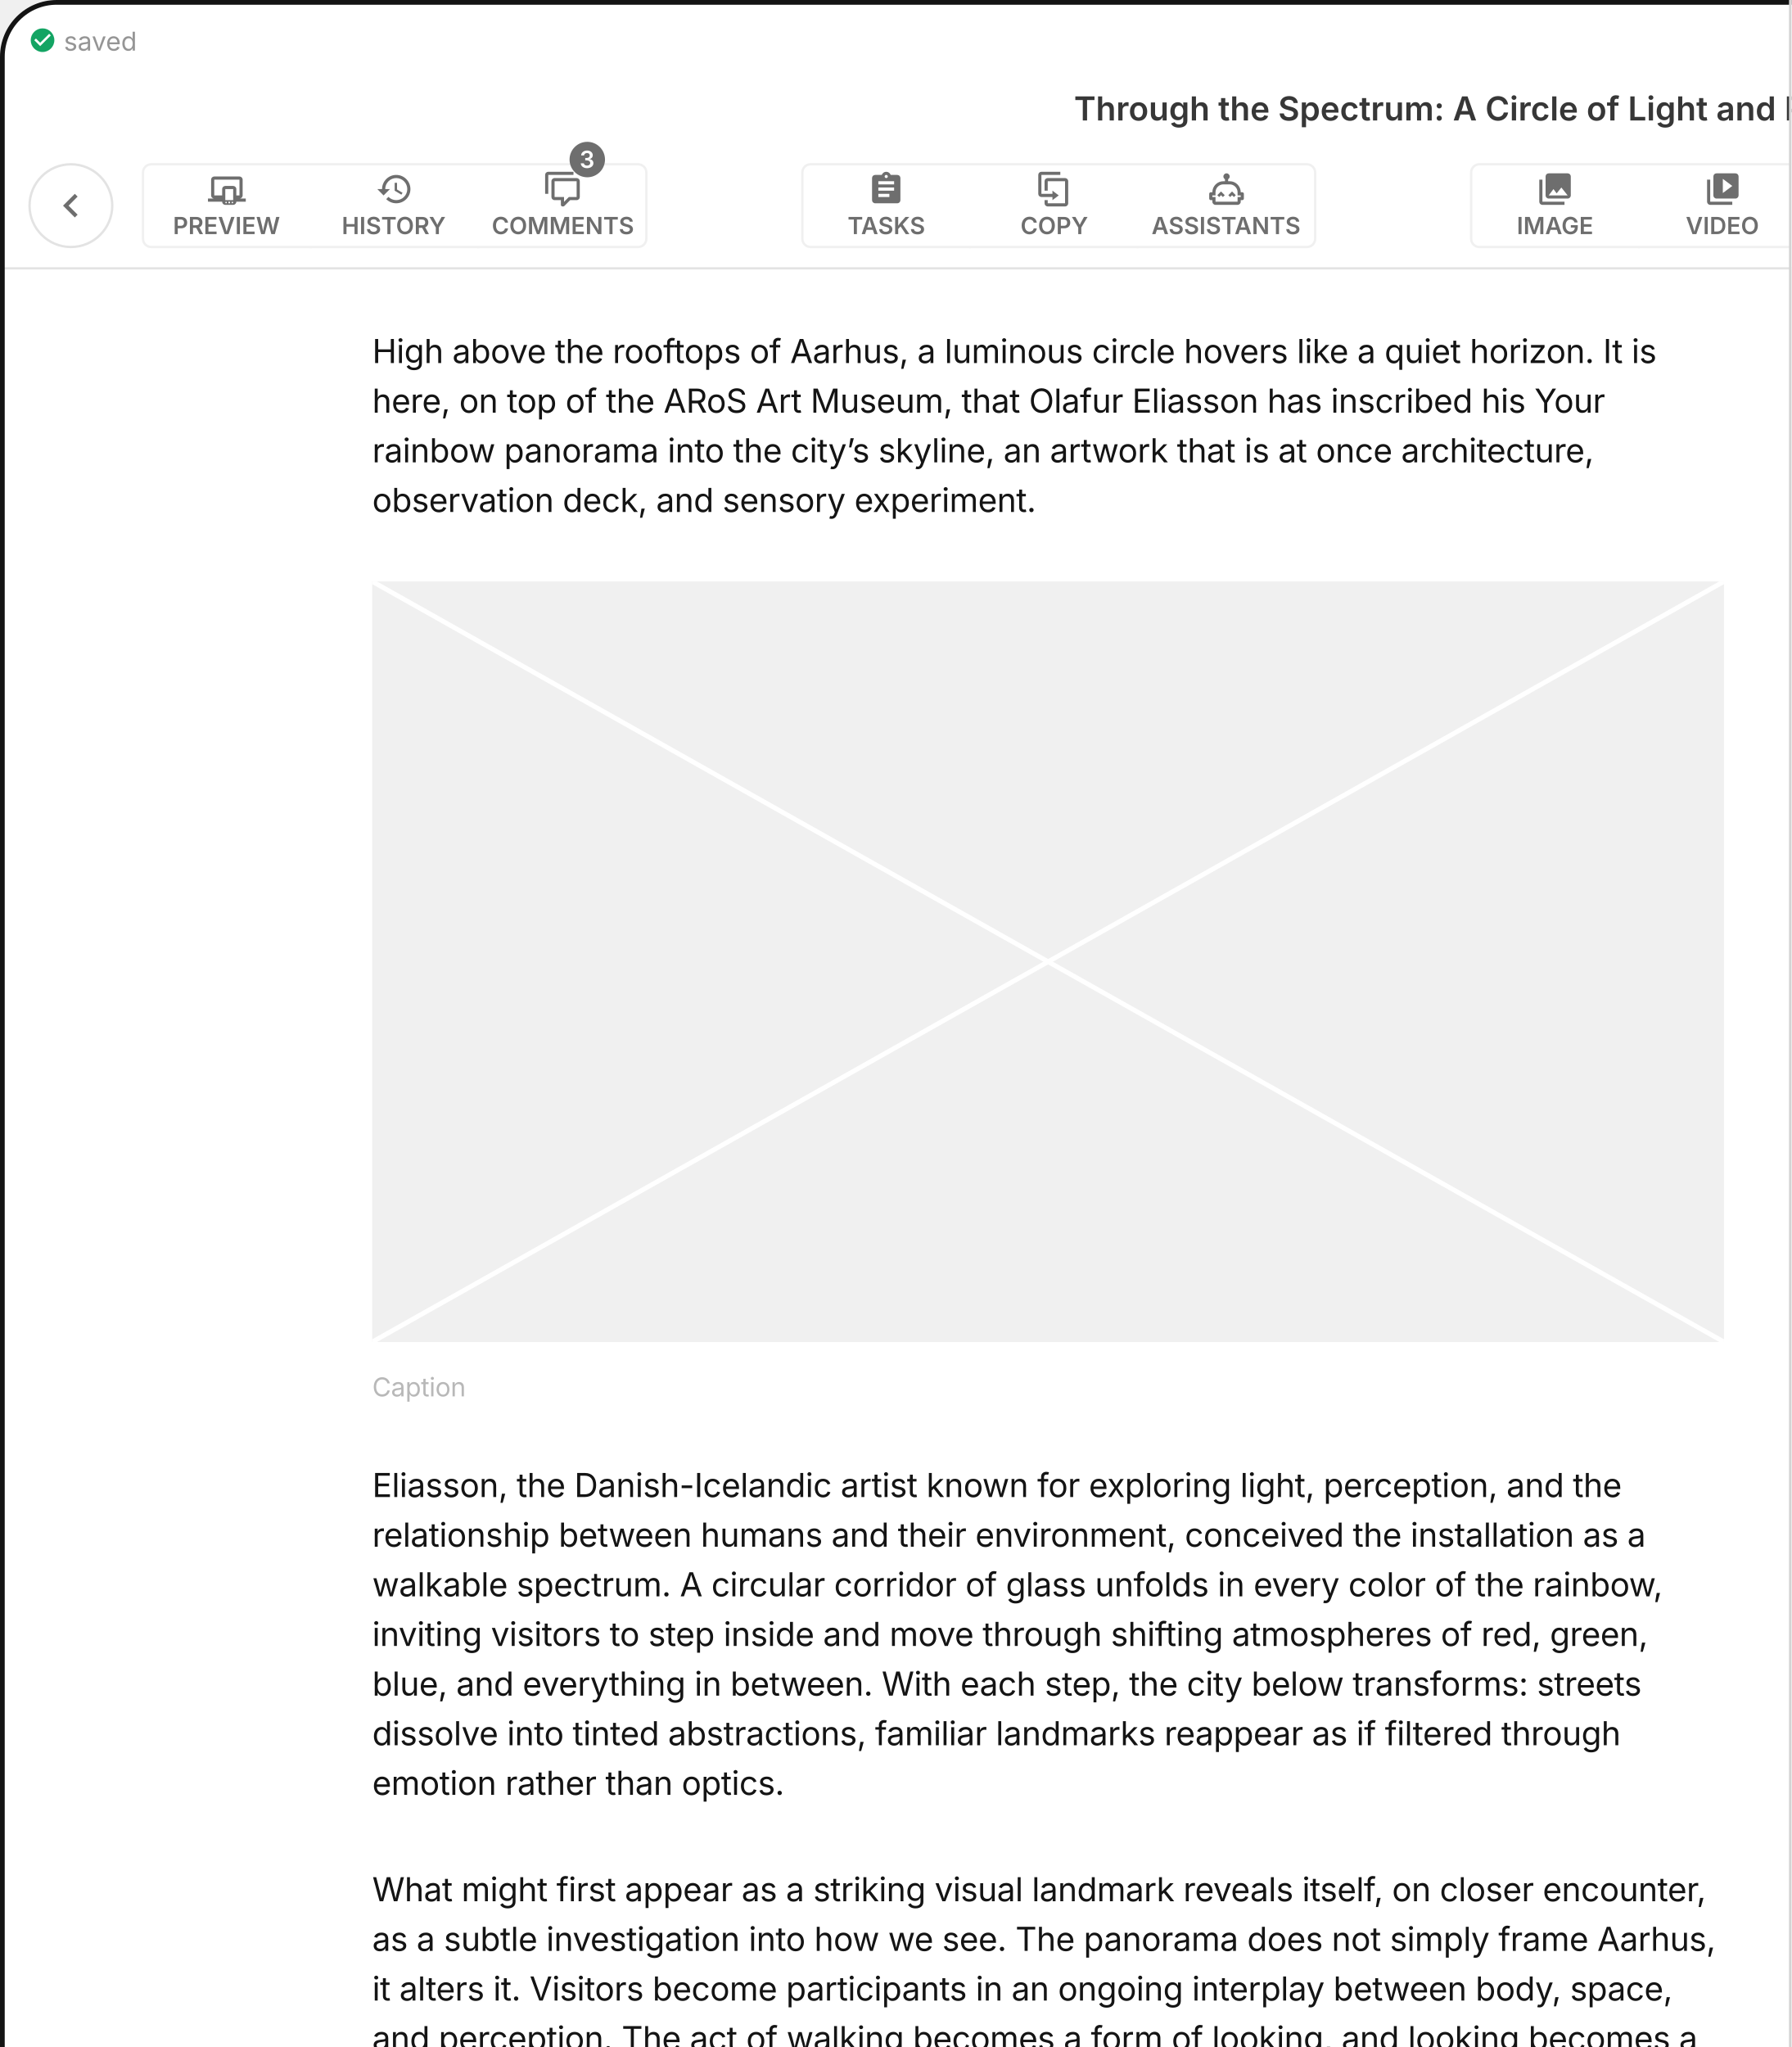
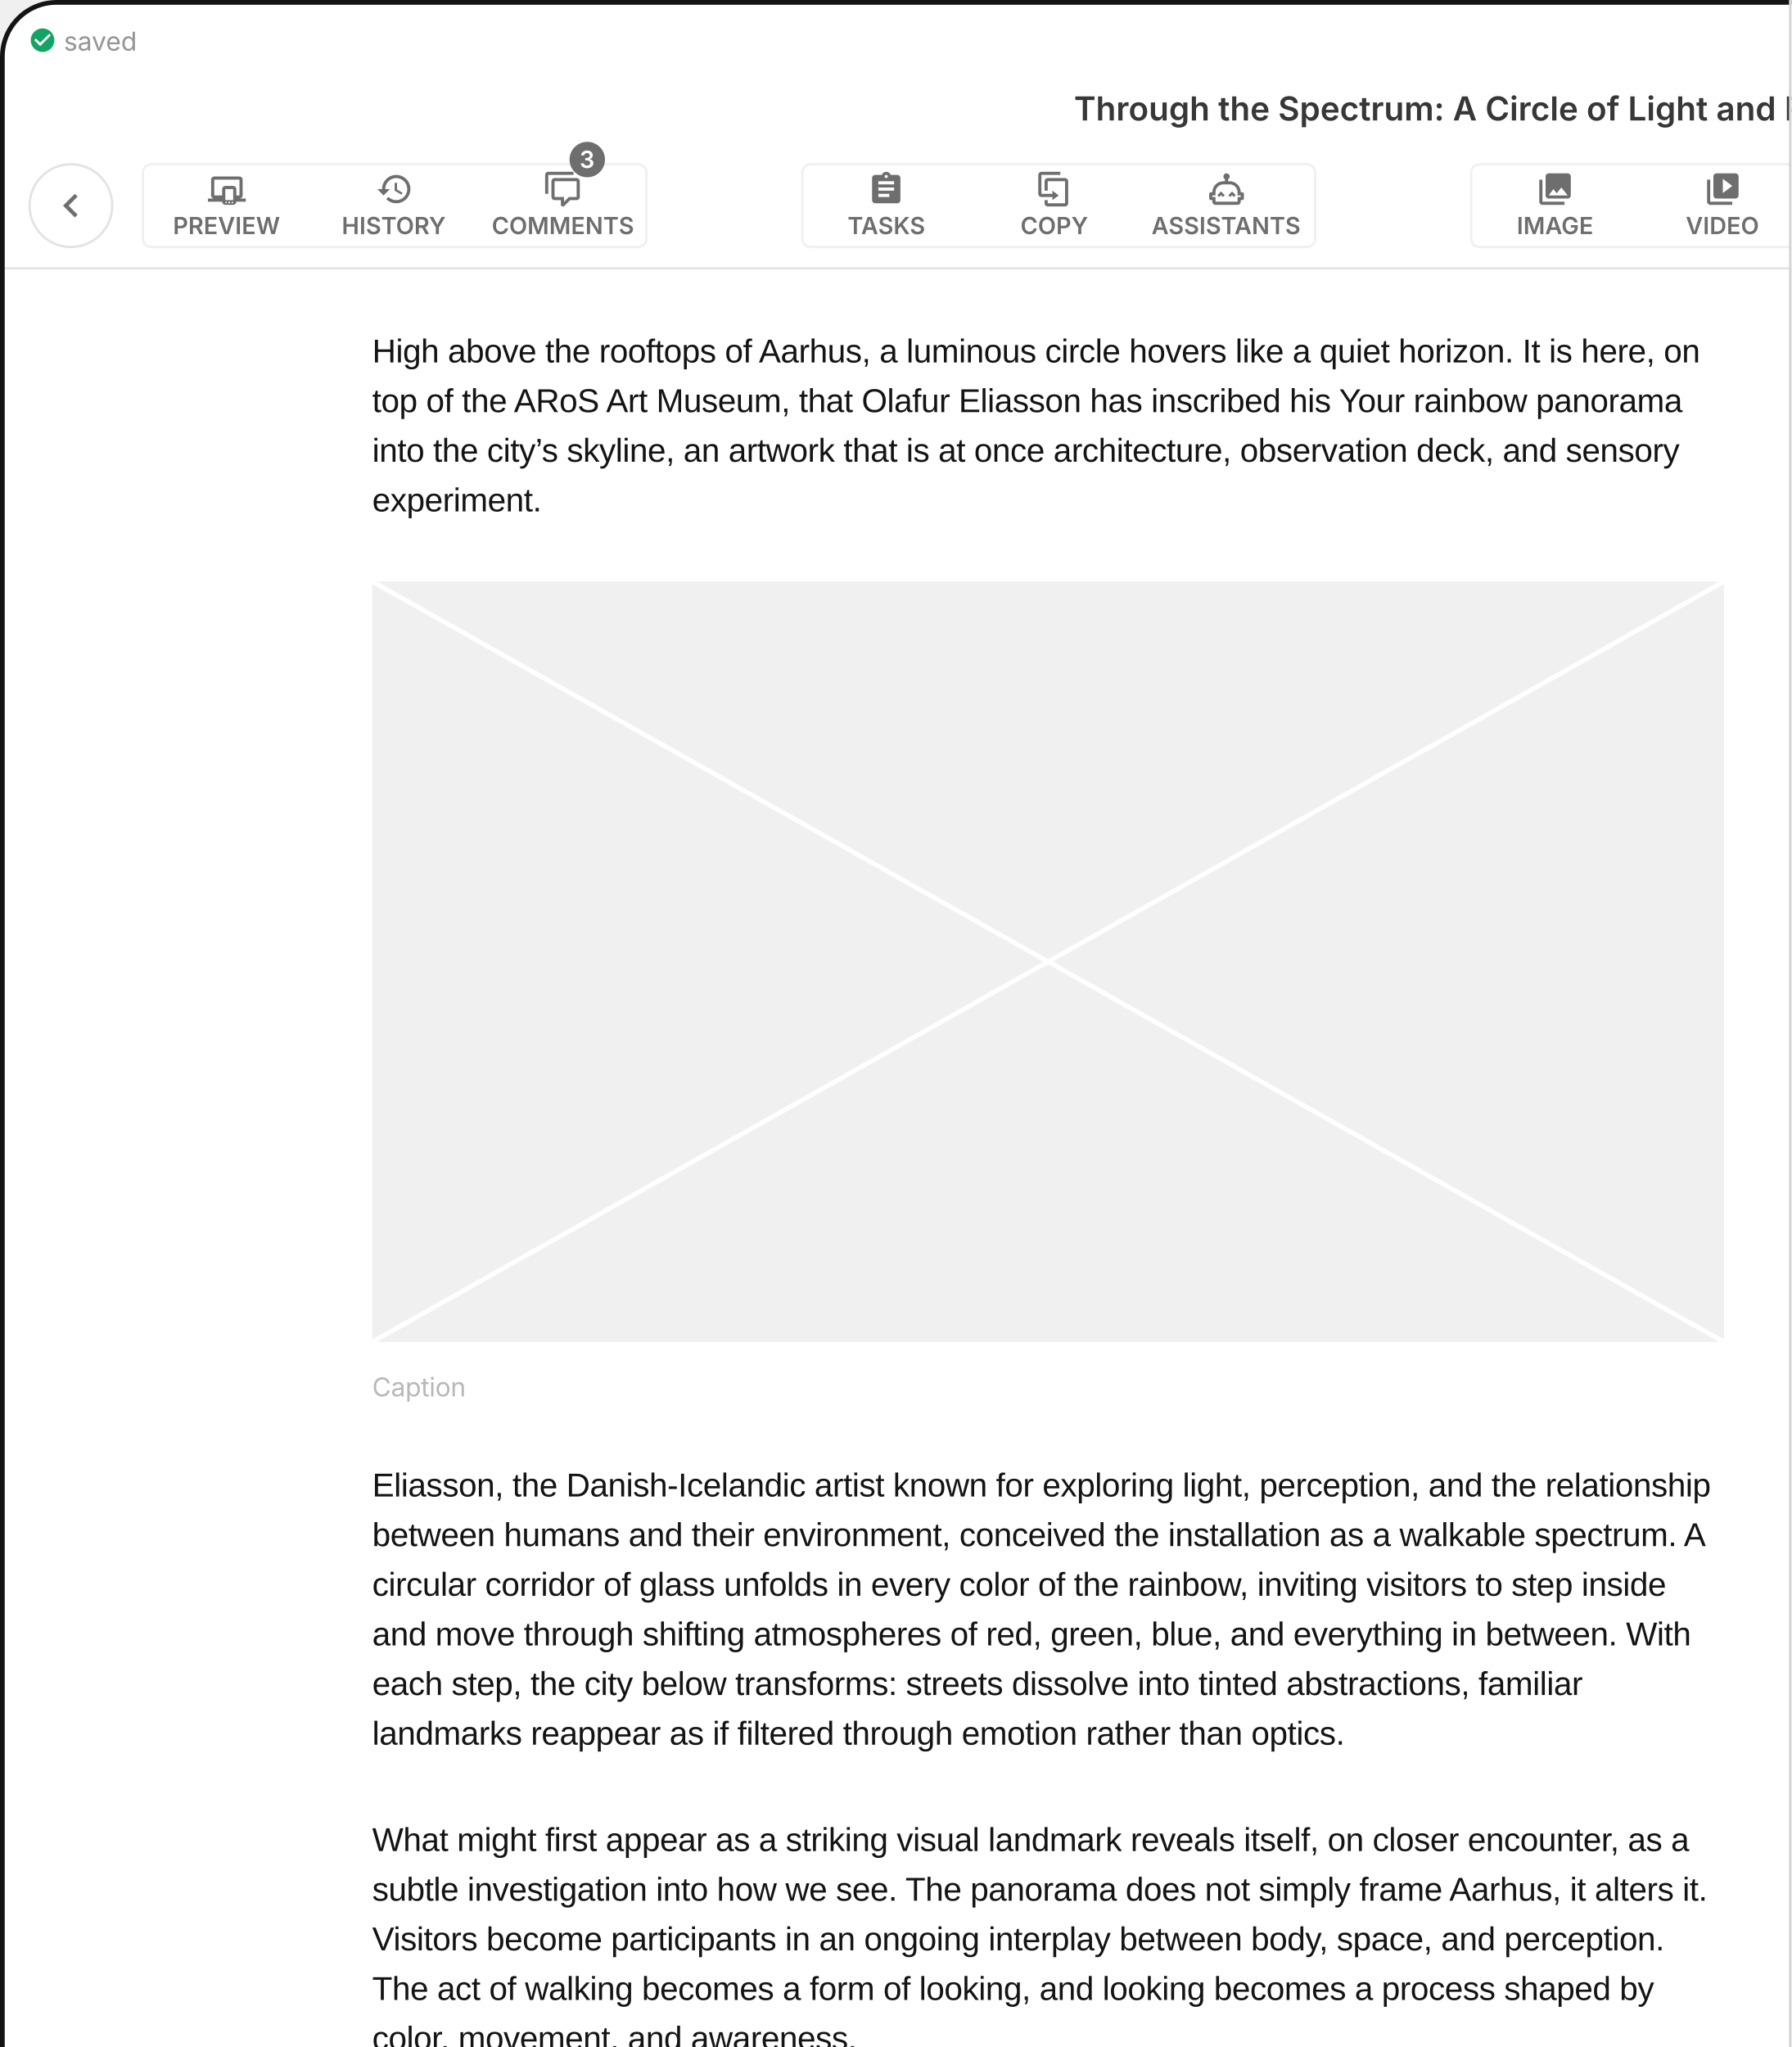
<svg xmlns="http://www.w3.org/2000/svg" width="758" height="866" viewBox="0 0 758 866" fill="none">
  <g clip-path="url(#clip0_4471_58455)">
    <mask id="path-1-inside-1_4471_58455" fill="white">
      <path d="M0 0H758V866H0V0Z" />
    </mask>
    <g clip-path="url(#clip1_4471_58455)">
      <path d="M0 24C0 10.745 10.745 0 24 0H1266C1279.25 0 1290 10.745 1290 24V896C1290 909.255 1279.25 920 1266 920H24C10.745 920 0 909.255 0 896V24Z" fill="white" />
      <mask id="path-5-inside-2_4471_58455" fill="white">
        <path d="M0 0H1290V114H0V0Z" />
      </mask>
      <path d="M0 0H1290V114H0V0Z" fill="white" />
      <path d="M1290 114V113H0V114V115H1290V114Z" fill="#E3E3E3" mask="url(#path-5-inside-2_4471_58455)" />
      <rect width="1290" height="113" fill="white" />
      <path d="M18 12C15.25 12 13 14.25 13 17C13 19.75 15.25 22 18 22C20.75 22 23 19.75 23 17C23 14.25 20.75 12 18 12ZM17 19.5L14.5 17L15.205 16.295L17 18.085L20.795 14.29L21.5 15L17 19.5Z" fill="#13A463" />
      <text fill="#141414" fill-opacity="0.45" style="white-space: pre" xml:space="preserve" font-family="SF Pro Text" font-size="11" letter-spacing="0px">
        <tspan x="27" y="21.41">saved</tspan>
      </text>
      <text fill="#141414" fill-opacity="0.85" style="white-space: pre" xml:space="preserve" font-family="SF Pro Text" font-size="14" font-weight="600" letter-spacing="0px">
        <tspan x="454.455" y="50.977">Through the Spectrum: A Circle of Light and Perception</tspan>
      </text>
      <rect x="12.5" y="69.5" width="35" height="35" rx="17.5" fill="white" />
      <rect x="12.5" y="69.5" width="35" height="35" rx="17.5" stroke="#E3E3E3" />
      <path d="M32.842 90.817L29.025 87L32.842 83.175L31.666 82L26.666 87L31.666 92L32.842 90.817Z" fill="#6E6E6E" />
      <g style="mix-blend-mode:darken">
        <mask id="path-13-inside-3_4471_58455" fill="white">
          <path d="M60 73C60 70.791 61.791 69 64 69H132V105H64C61.791 105 60 103.209 60 101V73Z" />
        </mask>
        <path d="M60 73C60 70.791 61.791 69 64 69H132V105H64C61.791 105 60 103.209 60 101V73Z" fill="white" />
        <path d="M59 73C59 70.239 61.239 68 64 68H132V70H64C62.343 70 61 71.343 61 73H59ZM132 106H64C61.239 106 59 103.761 59 101H61C61 102.657 62.343 104 64 104H132V106ZM64 106C61.239 106 59 103.761 59 101V73C59 70.239 61.239 68 64 68V70C62.343 70 61 71.343 61 73V101C61 102.657 62.343 104 64 104V106ZM64 104M132 69V105V69" fill="#F0F0F0" mask="url(#path-13-inside-3_4471_58455)" />
        <path d="M90.667 76V82.667H94V80C94 79.646 94.141 79.307 94.391 79.057C94.641 78.807 94.98 78.667 95.333 78.667H98.667C99.02 78.667 99.359 78.807 99.609 79.057C99.859 79.307 100 79.646 100 80V82.667H101.333V76H90.667ZM88 85.333V84H90.667C90.313 84 89.974 83.859 89.724 83.609C89.474 83.359 89.333 83.02 89.333 82.667V76C89.333 75.646 89.474 75.307 89.724 75.057C89.974 74.807 90.313 74.667 90.667 74.667H101.333C101.687 74.667 102.026 74.807 102.276 75.057C102.526 75.307 102.667 75.646 102.667 76V82.667C102.667 83.02 102.526 83.359 102.276 83.609C102.026 83.859 101.687 84 101.333 84H104V85.333H100C100 86.073 99.4 86.667 98.667 86.667H95.333C94.98 86.667 94.641 86.526 94.391 86.276C94.141 86.026 94 85.687 94 85.333H88ZM95.667 85.333C95.578 85.333 95.493 85.368 95.431 85.431C95.368 85.493 95.333 85.578 95.333 85.667C95.333 85.755 95.368 85.84 95.431 85.902C95.493 85.965 95.578 86 95.667 86C95.755 86 95.84 85.965 95.902 85.902C95.965 85.84 96 85.755 96 85.667C96 85.578 95.965 85.493 95.902 85.431C95.84 85.368 95.755 85.333 95.667 85.333ZM98.333 85.333C98.245 85.333 98.16 85.368 98.098 85.431C98.035 85.493 98 85.578 98 85.667C98 85.755 98.035 85.84 98.098 85.902C98.16 85.965 98.245 86 98.333 86C98.422 86 98.507 85.965 98.569 85.902C98.632 85.84 98.667 85.755 98.667 85.667C98.667 85.578 98.632 85.493 98.569 85.431C98.507 85.368 98.422 85.333 98.333 85.333ZM96.667 85.333V86H97.333V85.333H96.667ZM95.333 80V84.667H98.667V80H95.333Z" fill="#6E6E6E" />
        <text fill="#6E6E6E" style="white-space: pre" xml:space="preserve" font-family="SF Pro Text" font-size="10" font-weight="600" letter-spacing="0px">
          <tspan x="73.188" y="99.055">PREVIEW</tspan>
        </text>
      </g>
      <g style="mix-blend-mode:darken">
        <mask id="path-17-inside-4_4471_58455" fill="white">
          <path d="M131 69H203V105H131V69Z" />
        </mask>
        <path d="M131 69H203V105H131V69Z" fill="white" />
        <path d="M131 69V70H203V69V68H131V69ZM203 105V104H131V105V106H203V105Z" fill="#F0F0F0" mask="url(#path-17-inside-4_4471_58455)" />
        <path d="M168 77.333H167V80.667L169.853 82.36L170.333 81.553L168 80.167V77.333ZM167.667 74C166.075 74 164.549 74.632 163.424 75.757C162.299 76.883 161.667 78.409 161.667 80H159.667L162.307 82.687L165 80H163C163 78.762 163.492 77.575 164.367 76.7C165.242 75.825 166.429 75.333 167.667 75.333C168.904 75.333 170.091 75.825 170.966 76.7C171.842 77.575 172.333 78.762 172.333 80C172.333 81.238 171.842 82.425 170.966 83.3C170.091 84.175 168.904 84.667 167.667 84.667C166.38 84.667 165.213 84.14 164.373 83.293L163.427 84.24C164.513 85.333 166 86 167.667 86C169.258 86 170.784 85.368 171.909 84.243C173.034 83.117 173.667 81.591 173.667 80C173.667 78.409 173.034 76.883 171.909 75.757C170.784 74.632 169.258 74 167.667 74Z" fill="#6E6E6E" />
        <text fill="#6E6E6E" style="white-space: pre" xml:space="preserve" font-family="SF Pro Text" font-size="10" font-weight="600" letter-spacing="0px">
          <tspan x="144.588" y="99.055">HISTORY</tspan>
        </text>
      </g>
      <g style="mix-blend-mode:darken">
        <mask id="path-21-inside-5_4471_58455" fill="white">
          <path d="M202 69H270C272.209 69 274 70.791 274 73V101C274 103.209 272.209 105 270 105H202V69Z" />
        </mask>
        <path d="M202 69H270C272.209 69 274 70.791 274 73V101C274 103.209 272.209 105 270 105H202V69Z" fill="white" />
        <path d="M202 68H270C272.761 68 275 70.239 275 73H273C273 71.343 271.657 70 270 70H202V68ZM275 101C275 103.761 272.761 106 270 106H202V104H270C271.657 104 273 102.657 273 101H275ZM273 101M202 105V69V105M270 68C272.761 68 275 70.239 275 73V101C275 103.761 272.761 106 270 106V104C271.657 104 273 102.657 273 101V73C273 71.343 271.657 70 270 70V68Z" fill="#F0F0F0" mask="url(#path-21-inside-5_4471_58455)" />
        <g clip-path="url(#clip2_4471_58455)">
          <path d="M238 87.333C237.823 87.333 237.653 87.263 237.528 87.138C237.403 87.013 237.333 86.844 237.333 86.667V84.667H234.667C234.313 84.667 233.974 84.526 233.724 84.276C233.474 84.026 233.333 83.687 233.333 83.333V76.667C233.333 75.927 233.933 75.333 234.667 75.333H244C244.353 75.333 244.693 75.474 244.943 75.724C245.193 75.974 245.333 76.313 245.333 76.667V83.333C245.333 83.687 245.193 84.026 244.943 84.276C244.693 84.526 244.353 84.667 244 84.667H241.267L238.8 87.14C238.667 87.267 238.5 87.333 238.333 87.333H238ZM238.667 83.333V85.387L240.72 83.333H244V76.667H234.667V83.333H238.667ZM232 82H230.667V74C230.667 73.646 230.807 73.307 231.057 73.057C231.307 72.807 231.646 72.667 232 72.667H242.667V74H232V82Z" fill="#6E6E6E" />
        </g>
        <text fill="#6E6E6E" style="white-space: pre" xml:space="preserve" font-family="SF Pro Text" font-size="10" font-weight="600" letter-spacing="0px">
          <tspan x="208.073" y="99.055">COMMENTS</tspan>
        </text>
        <g clip-path="url(#clip3_4471_58455)">
          <path d="M241 67.5C241 63.358 244.358 60 248.5 60C252.642 60 256 63.358 256 67.5C256 71.642 252.642 75 248.5 75C244.358 75 241 71.642 241 67.5Z" fill="#6E6E6E" />
          <text fill="white" style="white-space: pre" xml:space="preserve" font-family="SF Pro Text" font-size="10" font-weight="600" letter-spacing="0.4px">
            <tspan x="245.229" y="71.055">3</tspan>
          </text>
        </g>
      </g>
      <g style="mix-blend-mode:darken">
        <mask id="path-27-inside-6_4471_58455" fill="white">
          <path d="M339 73C339 70.791 340.791 69 343 69H411V105H343C340.791 105 339 103.209 339 101V73Z" />
        </mask>
        <path d="M339 73C339 70.791 340.791 69 343 69H411V105H343C340.791 105 339 103.209 339 101V73Z" fill="white" />
        <path d="M338 73C338 70.239 340.239 68 343 68H411V70H343C341.343 70 340 71.343 340 73H338ZM411 106H343C340.239 106 338 103.761 338 101H340C340 102.657 341.343 104 343 104H411V106ZM343 106C340.239 106 338 103.761 338 101V73C338 70.239 340.239 68 343 68V70C341.343 70 340 71.343 340 73V101C340 102.657 341.343 104 343 104V106ZM343 104M411 69V105V69" fill="#F0F0F0" mask="url(#path-27-inside-6_4471_58455)" />
        <path d="M378.333 78H371.667V76.667H378.333V78ZM378.333 80.667H371.667V79.333H378.333V80.667ZM376.333 83.333H371.667V82H376.333V83.333ZM375 74C375.177 74 375.346 74.07 375.471 74.195C375.596 74.32 375.667 74.49 375.667 74.667C375.667 74.844 375.596 75.013 375.471 75.138C375.346 75.263 375.177 75.333 375 75.333C374.823 75.333 374.654 75.263 374.529 75.138C374.404 75.013 374.333 74.844 374.333 74.667C374.333 74.49 374.404 74.32 374.529 74.195C374.654 74.07 374.823 74 375 74ZM379.667 74H376.88C376.6 73.227 375.867 72.667 375 72.667C374.133 72.667 373.4 73.227 373.12 74H370.333C369.98 74 369.641 74.141 369.391 74.391C369.14 74.641 369 74.98 369 75.333V84.667C369 85.02 369.14 85.359 369.391 85.609C369.641 85.859 369.98 86 370.333 86H379.667C380.02 86 380.359 85.859 380.609 85.609C380.86 85.359 381 85.02 381 84.667V75.333C381 74.98 380.86 74.641 380.609 74.391C380.359 74.141 380.02 74 379.667 74Z" fill="#6E6E6E" />
        <text fill="#6E6E6E" style="white-space: pre" xml:space="preserve" font-family="SF Pro Text" font-size="10" font-weight="600" letter-spacing="0px">
          <tspan x="358.638" y="99.055">TASKS</tspan>
        </text>
      </g>
      <g style="mix-blend-mode:darken">
        <mask id="path-31-inside-7_4471_58455" fill="white">
          <path d="M410 69H482V105H410V69Z" />
        </mask>
        <path d="M410 69H482V105H410V69Z" fill="white" />
        <path d="M410 69V70H482V69V68H410V69ZM482 105V104H410V105V106H482V105Z" fill="#F0F0F0" mask="url(#path-31-inside-7_4471_58455)" />
        <path d="M445.333 83.333H440.667C440.313 83.333 439.974 83.193 439.724 82.943C439.474 82.693 439.333 82.354 439.333 82V74C439.333 73.646 439.474 73.307 439.724 73.057C439.974 72.807 440.313 72.667 440.667 72.667H448.667V74H440.667V82H445.333V80.667L448 82.667L445.333 84.667V83.333ZM450.667 86V76.667H443.333V80.667H442V76.667C442 76.313 442.141 75.974 442.391 75.724C442.641 75.474 442.98 75.333 443.333 75.333H450.667C451.02 75.333 451.36 75.474 451.61 75.724C451.86 75.974 452 76.313 452 76.667V86C452 86.354 451.86 86.693 451.61 86.943C451.36 87.193 451.02 87.333 450.667 87.333H443.333C442.98 87.333 442.641 87.193 442.391 86.943C442.141 86.693 442 86.354 442 86V84.667H443.333V86H450.667Z" fill="#6E6E6E" />
        <text fill="#6E6E6E" style="white-space: pre" xml:space="preserve" font-family="SF Pro Text" font-size="10" font-weight="600" letter-spacing="0px">
          <tspan x="431.806" y="99.055">COPY</tspan>
        </text>
      </g>
      <g style="mix-blend-mode:darken">
        <mask id="path-35-inside-8_4471_58455" fill="white">
          <path d="M481 69H553C555.209 69 557 70.791 557 73V101C557 103.209 555.209 105 553 105H481V69Z" />
        </mask>
        <path d="M481 69H553C555.209 69 557 70.791 557 73V101C557 103.209 555.209 105 553 105H481V69Z" fill="white" />
        <path d="M481 68H553C555.761 68 558 70.239 558 73H556C556 71.343 554.657 70 553 70H481V68ZM558 101C558 103.761 555.761 106 553 106H481V104H553C554.657 104 556 102.657 556 101H558ZM556 101M481 105V69V105M553 68C555.761 68 558 70.239 558 73V101C558 103.761 555.761 106 553 106V104C554.657 104 556 102.657 556 101V73C556 71.343 554.657 70 553 70V68Z" fill="#F0F0F0" mask="url(#path-35-inside-8_4471_58455)" />
        <path d="M525.667 81.333H525C525 78.753 522.913 76.667 520.333 76.667H519.667V75.82C520.067 75.593 520.333 75.16 520.333 74.667C520.333 73.933 519.74 73.333 519 73.333C518.26 73.333 517.667 73.933 517.667 74.667C517.667 75.16 517.933 75.593 518.333 75.82V76.667H517.667C515.087 76.667 513 78.753 513 81.333H512.333C511.967 81.333 511.667 81.633 511.667 82V84C511.667 84.367 511.967 84.667 512.333 84.667H513V85.333C513 86.073 513.6 86.667 514.333 86.667H523.667C524.407 86.667 525 86.073 525 85.333V84.667H525.667C526.033 84.667 526.333 84.367 526.333 84V82C526.333 81.633 526.033 81.333 525.667 81.333ZM525 83.333H523.667V85.333H514.333V83.333H513V82.667H514.333V81.333C514.333 79.493 515.827 78 517.667 78H520.333C522.173 78 523.667 79.493 523.667 81.333V82.667H525V83.333ZM516.667 81L518.24 82.573L517.453 83.36L516.667 82.573L515.88 83.36L515.093 82.573L516.667 81ZM521.333 81L522.907 82.573L522.12 83.36L521.333 82.573L520.547 83.36L519.76 82.573L521.333 81Z" fill="#6E6E6E" />
        <text fill="#6E6E6E" style="white-space: pre" xml:space="preserve" font-family="SF Pro Text" font-size="10" font-weight="600" letter-spacing="0px">
          <tspan x="487.262" y="99.055">ASSISTANTS</tspan>
        </text>
      </g>
      <g style="mix-blend-mode:darken">
        <mask id="path-39-inside-9_4471_58455" fill="white">
          <path d="M622 73C622 70.791 623.791 69 626 69H694V105H626C623.791 105 622 103.209 622 101V73Z" />
        </mask>
        <path d="M622 73C622 70.791 623.791 69 626 69H694V105H626C623.791 105 622 103.209 622 101V73Z" fill="white" />
        <path d="M621 73C621 70.239 623.239 68 626 68H694V70H626C624.343 70 623 71.343 623 73H621ZM694 106H626C623.239 106 621 103.761 621 101H623C623 102.657 624.343 104 626 104H694V106ZM626 106C623.239 106 621 103.761 621 101V73C621 70.239 623.239 68 626 68V70C624.343 70 623 71.343 623 73V101C623 102.657 624.343 104 626 104V106ZM626 104M694 69V105V69" fill="#F0F0F0" mask="url(#path-39-inside-9_4471_58455)" />
        <path d="M664.667 82.667V74.667C664.667 74.313 664.526 73.974 664.276 73.724C664.026 73.474 663.687 73.333 663.333 73.333H655.333C654.98 73.333 654.641 73.474 654.391 73.724C654.141 73.974 654 74.313 654 74.667V82.667C654 83.02 654.141 83.359 654.391 83.609C654.641 83.859 654.98 84 655.333 84H663.333C663.687 84 664.026 83.859 664.276 83.609C664.526 83.359 664.667 83.02 664.667 82.667ZM657.333 80L658.687 81.807L660.667 79.333L663.333 82.667H655.333L657.333 80ZM651.333 76V85.333C651.333 85.687 651.474 86.026 651.724 86.276C651.974 86.526 652.313 86.667 652.667 86.667H662V85.333H652.667V76" fill="#6E6E6E" />
        <text fill="#6E6E6E" style="white-space: pre" xml:space="preserve" font-family="SF Pro Text" font-size="10" font-weight="600" letter-spacing="0px">
          <tspan x="641.799" y="99.055">IMAGE</tspan>
        </text>
      </g>
      <g style="mix-blend-mode:darken">
        <mask id="path-43-inside-10_4471_58455" fill="white">
          <path d="M693 69H765V105H693V69Z" />
        </mask>
        <path d="M693 69H765V105H693V69Z" fill="white" />
        <path d="M693 69V70H765V69V68H693V69ZM765 105V104H693V105V106H765V105Z" fill="#F0F0F0" mask="url(#path-43-inside-10_4471_58455)" />
        <path d="M723.666 76H722.333V85.333C722.333 85.687 722.473 86.026 722.724 86.276C722.974 86.526 723.313 86.667 723.666 86.667H733V85.333H723.666V76ZM734.333 73.333H726.333C725.979 73.333 725.64 73.474 725.39 73.724C725.14 73.974 725 74.313 725 74.667V82.667C725 83.02 725.14 83.359 725.39 83.609C725.64 83.859 725.979 84 726.333 84H734.333C734.687 84 735.026 83.859 735.276 83.609C735.526 83.359 735.666 83.02 735.666 82.667V74.667C735.666 74.313 735.526 73.974 735.276 73.724C735.026 73.474 734.687 73.333 734.333 73.333ZM729 81.667V75.667L733 78.667L729 81.667Z" fill="#6E6E6E" />
        <text fill="#6E6E6E" style="white-space: pre" xml:space="preserve" font-family="SF Pro Text" font-size="10" font-weight="600" letter-spacing="0px">
          <tspan x="713.312" y="99.055">VIDEO</tspan>
        </text>
      </g>
-       <text fill="#141414" style="white-space: pre" xml:space="preserve" font-family="Inter" font-size="14" letter-spacing="-0.01em">
-         <tspan x="157.5" y="153.591">High above the rooftops of Aarhus, a luminous circle hovers like a quiet horizon. It is </tspan>
-         <tspan x="157.5" y="174.591">here, on top of the ARoS Art Museum, that Olafur Eliasson has inscribed his Your </tspan>
-         <tspan x="157.5" y="195.591">rainbow panorama into the city’s skyline, an artwork that is at once architecture, </tspan>
-         <tspan x="157.5" y="216.591">observation deck, and sensory experiment.</tspan>
+       <text fill="#141414" style="white-space: pre" xml:space="preserve" font-family="Arial" font-size="14" letter-spacing="-0.01em">
+         <tspan x="157.5" y="153.354">High above the rooftops of Aarhus, a luminous circle hovers like a quiet horizon. It is here, on </tspan>
+         <tspan x="157.5" y="174.354">top of the ARoS Art Museum, that Olafur Eliasson has inscribed his Your rainbow panorama </tspan>
+         <tspan x="157.5" y="195.354">into the city’s skyline, an artwork that is at once architecture, observation deck, and sensory </tspan>
+         <tspan x="157.5" y="216.354">experiment.</tspan>
      </text>
      <g clip-path="url(#clip4_4471_58455)">
        <rect x="157.5" y="246" width="572" height="321.75" fill="#F0F0F0" />
        <g clip-path="url(#clip5_4471_58455)">
          <line y1="-1" x2="660.872" y2="-1" transform="matrix(0.871576 0.490261 -0.38319 0.92367 155.5 246)" stroke="white" stroke-width="2" />
          <line y1="-1" x2="660.872" y2="-1" transform="matrix(0.871576 -0.490261 0.38319 0.92367 155.5 570)" stroke="white" stroke-width="2" />
        </g>
      </g>
      <text fill="#B8B8B8" style="white-space: pre" xml:space="preserve" font-family="Inter" font-size="11" letter-spacing="-0.01em">
        <tspan x="157.5" y="590.75">Caption</tspan>
      </text>
-       <text fill="#141414" style="white-space: pre" xml:space="preserve" font-family="Inter" font-size="14" letter-spacing="-0.01em">
-         <tspan x="157.5" y="633.341">Eliasson, the Danish-Icelandic artist known for exploring light, perception, and the </tspan>
-         <tspan x="157.5" y="654.341">relationship between humans and their environment, conceived the installation as a </tspan>
-         <tspan x="157.5" y="675.341">walkable spectrum. A circular corridor of glass unfolds in every color of the rainbow, </tspan>
-         <tspan x="157.5" y="696.341">inviting visitors to step inside and move through shifting atmospheres of red, green, </tspan>
-         <tspan x="157.5" y="717.341">blue, and everything in between. With each step, the city below transforms: streets </tspan>
-         <tspan x="157.5" y="738.341">dissolve into tinted abstractions, familiar landmarks reappear as if filtered through </tspan>
-         <tspan x="157.5" y="759.341">emotion rather than optics.</tspan>
+       <text fill="#141414" style="white-space: pre" xml:space="preserve" font-family="Arial" font-size="14" letter-spacing="-0.01em">
+         <tspan x="157.5" y="633.104">Eliasson, the Danish-Icelandic artist known for exploring light, perception, and the relationship </tspan>
+         <tspan x="157.5" y="654.104">between humans and their environment, conceived the installation as a walkable spectrum. A </tspan>
+         <tspan x="157.5" y="675.104">circular corridor of glass unfolds in every color of the rainbow, inviting visitors to step inside </tspan>
+         <tspan x="157.5" y="696.104">and move through shifting atmospheres of red, green, blue, and everything in between. With </tspan>
+         <tspan x="157.5" y="717.104">each step, the city below transforms: streets dissolve into tinted abstractions, familiar </tspan>
+         <tspan x="157.5" y="738.104">landmarks reappear as if filtered through emotion rather than optics.</tspan>
      </text>
-       <text fill="#141414" style="white-space: pre" xml:space="preserve" font-family="Inter" font-size="14" letter-spacing="-0.01em">
-         <tspan x="157.5" y="804.341">What might first appear as a striking visual landmark reveals itself, on closer encounter, </tspan>
-         <tspan x="157.5" y="825.341">as a subtle investigation into how we see. The panorama does not simply frame Aarhus, </tspan>
-         <tspan x="157.5" y="846.341">it alters it. Visitors become participants in an ongoing interplay between body, space, </tspan>
-         <tspan x="157.5" y="867.341">and perception. The act of walking becomes a form of looking, and looking becomes a </tspan>
-         <tspan x="157.5" y="888.341">process shaped by color, movement, and awareness.</tspan>
+       <text fill="#141414" style="white-space: pre" xml:space="preserve" font-family="Arial" font-size="14" letter-spacing="-0.01em">
+         <tspan x="157.5" y="783.104">What might first appear as a striking visual landmark reveals itself, on closer encounter, as a </tspan>
+         <tspan x="157.5" y="804.104">subtle investigation into how we see. The panorama does not simply frame Aarhus, it alters it. </tspan>
+         <tspan x="157.5" y="825.104">Visitors become participants in an ongoing interplay between body, space, and perception. </tspan>
+         <tspan x="157.5" y="846.104">The act of walking becomes a form of looking, and looking becomes a process shaped by </tspan>
+         <tspan x="157.5" y="867.104">color, movement, and awareness.</tspan>
      </text>
    </g>
    <path d="M24 1H1266C1278.7 1 1289 11.297 1289 24V896C1289 908.703 1278.7 919 1266 919H24C11.297 919 1 908.703 1 896V24C1 11.297 11.297 1 24 1Z" stroke="#141414" stroke-width="2" />
  </g>
  <path d="M758 0H757V866H758H759V0H758Z" fill="#D4D4D4" mask="url(#path-1-inside-1_4471_58455)" />
  <defs>
    <clipPath id="clip0_4471_58455">
      <path d="M0 0H758V866H0V0Z" fill="white" />
    </clipPath>
    <clipPath id="clip1_4471_58455">
      <path d="M0 24C0 10.745 10.745 0 24 0H1266C1279.25 0 1290 10.745 1290 24V896C1290 909.255 1279.25 920 1266 920H24C10.745 920 0 909.255 0 896V24Z" fill="white" />
    </clipPath>
    <clipPath id="clip2_4471_58455">
      <rect width="16" height="16" fill="white" transform="translate(230 72)" />
    </clipPath>
    <clipPath id="clip3_4471_58455">
      <rect width="15" height="15" fill="white" transform="translate(241 60)" />
    </clipPath>
    <clipPath id="clip4_4471_58455">
      <rect width="572" height="321.75" fill="white" transform="translate(157.5 246)" />
    </clipPath>
    <clipPath id="clip5_4471_58455">
      <rect width="576" height="324" fill="white" transform="translate(155.5 246)" />
    </clipPath>
  </defs>
</svg>
